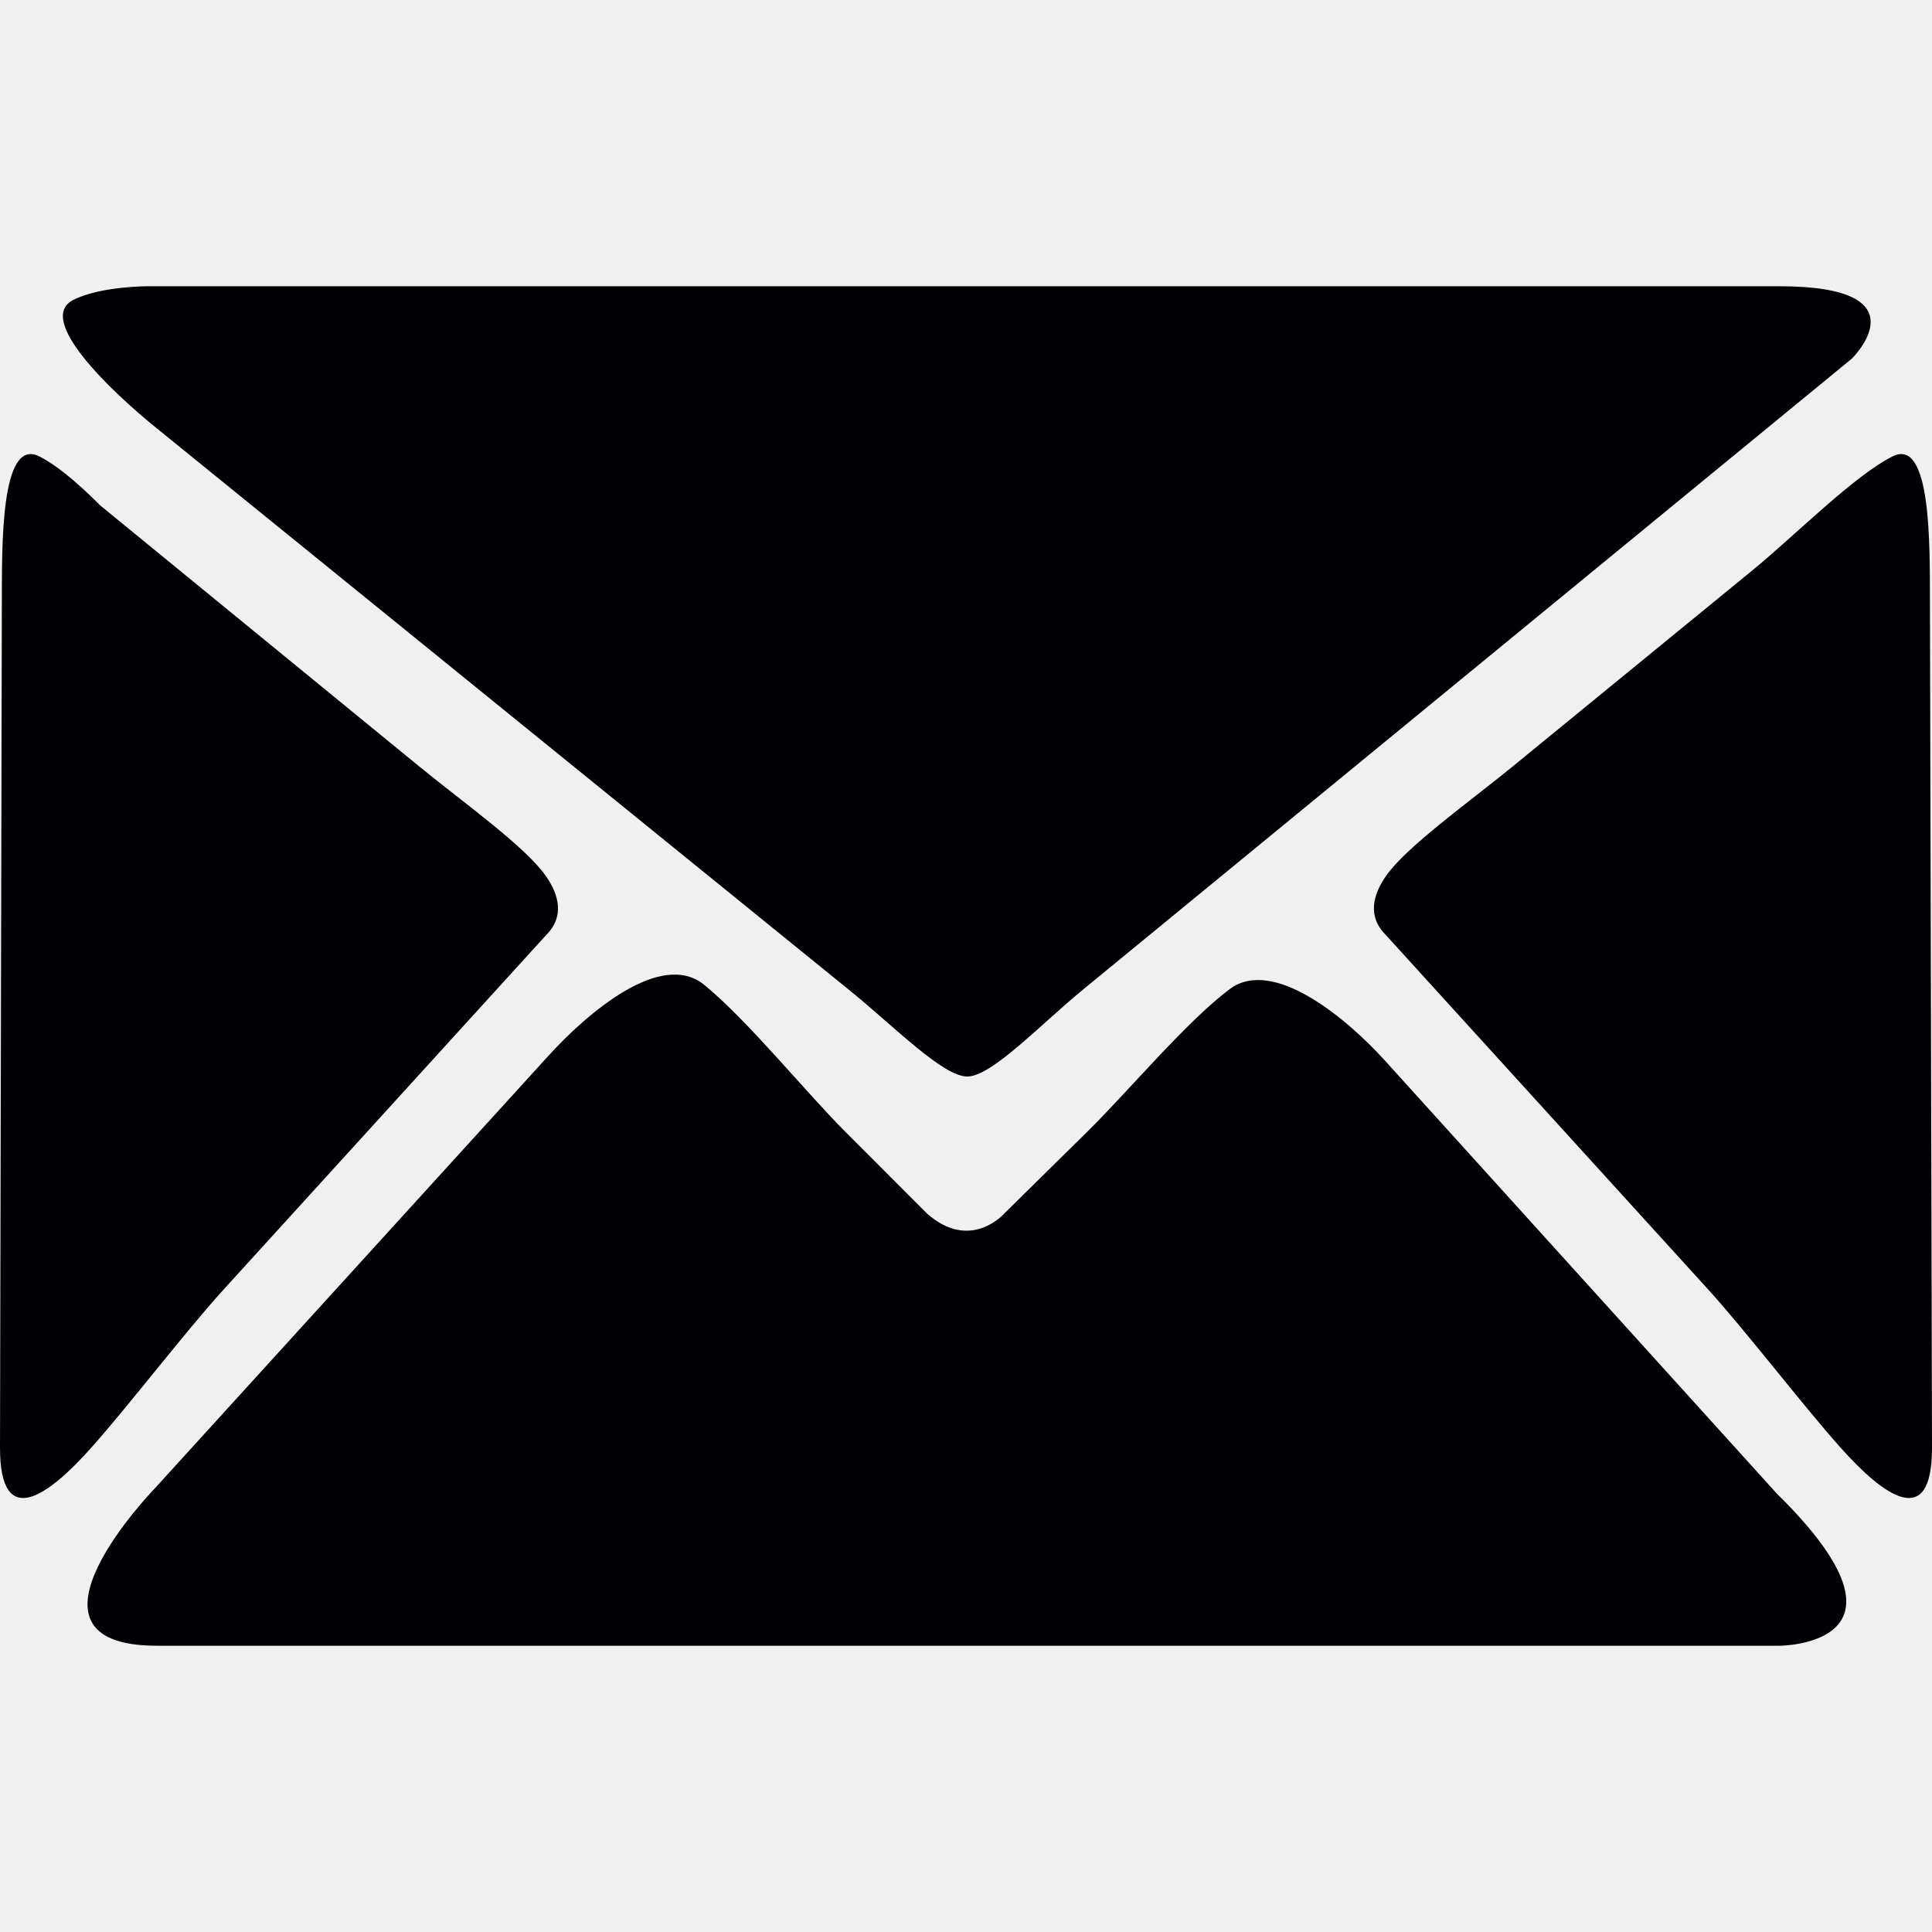
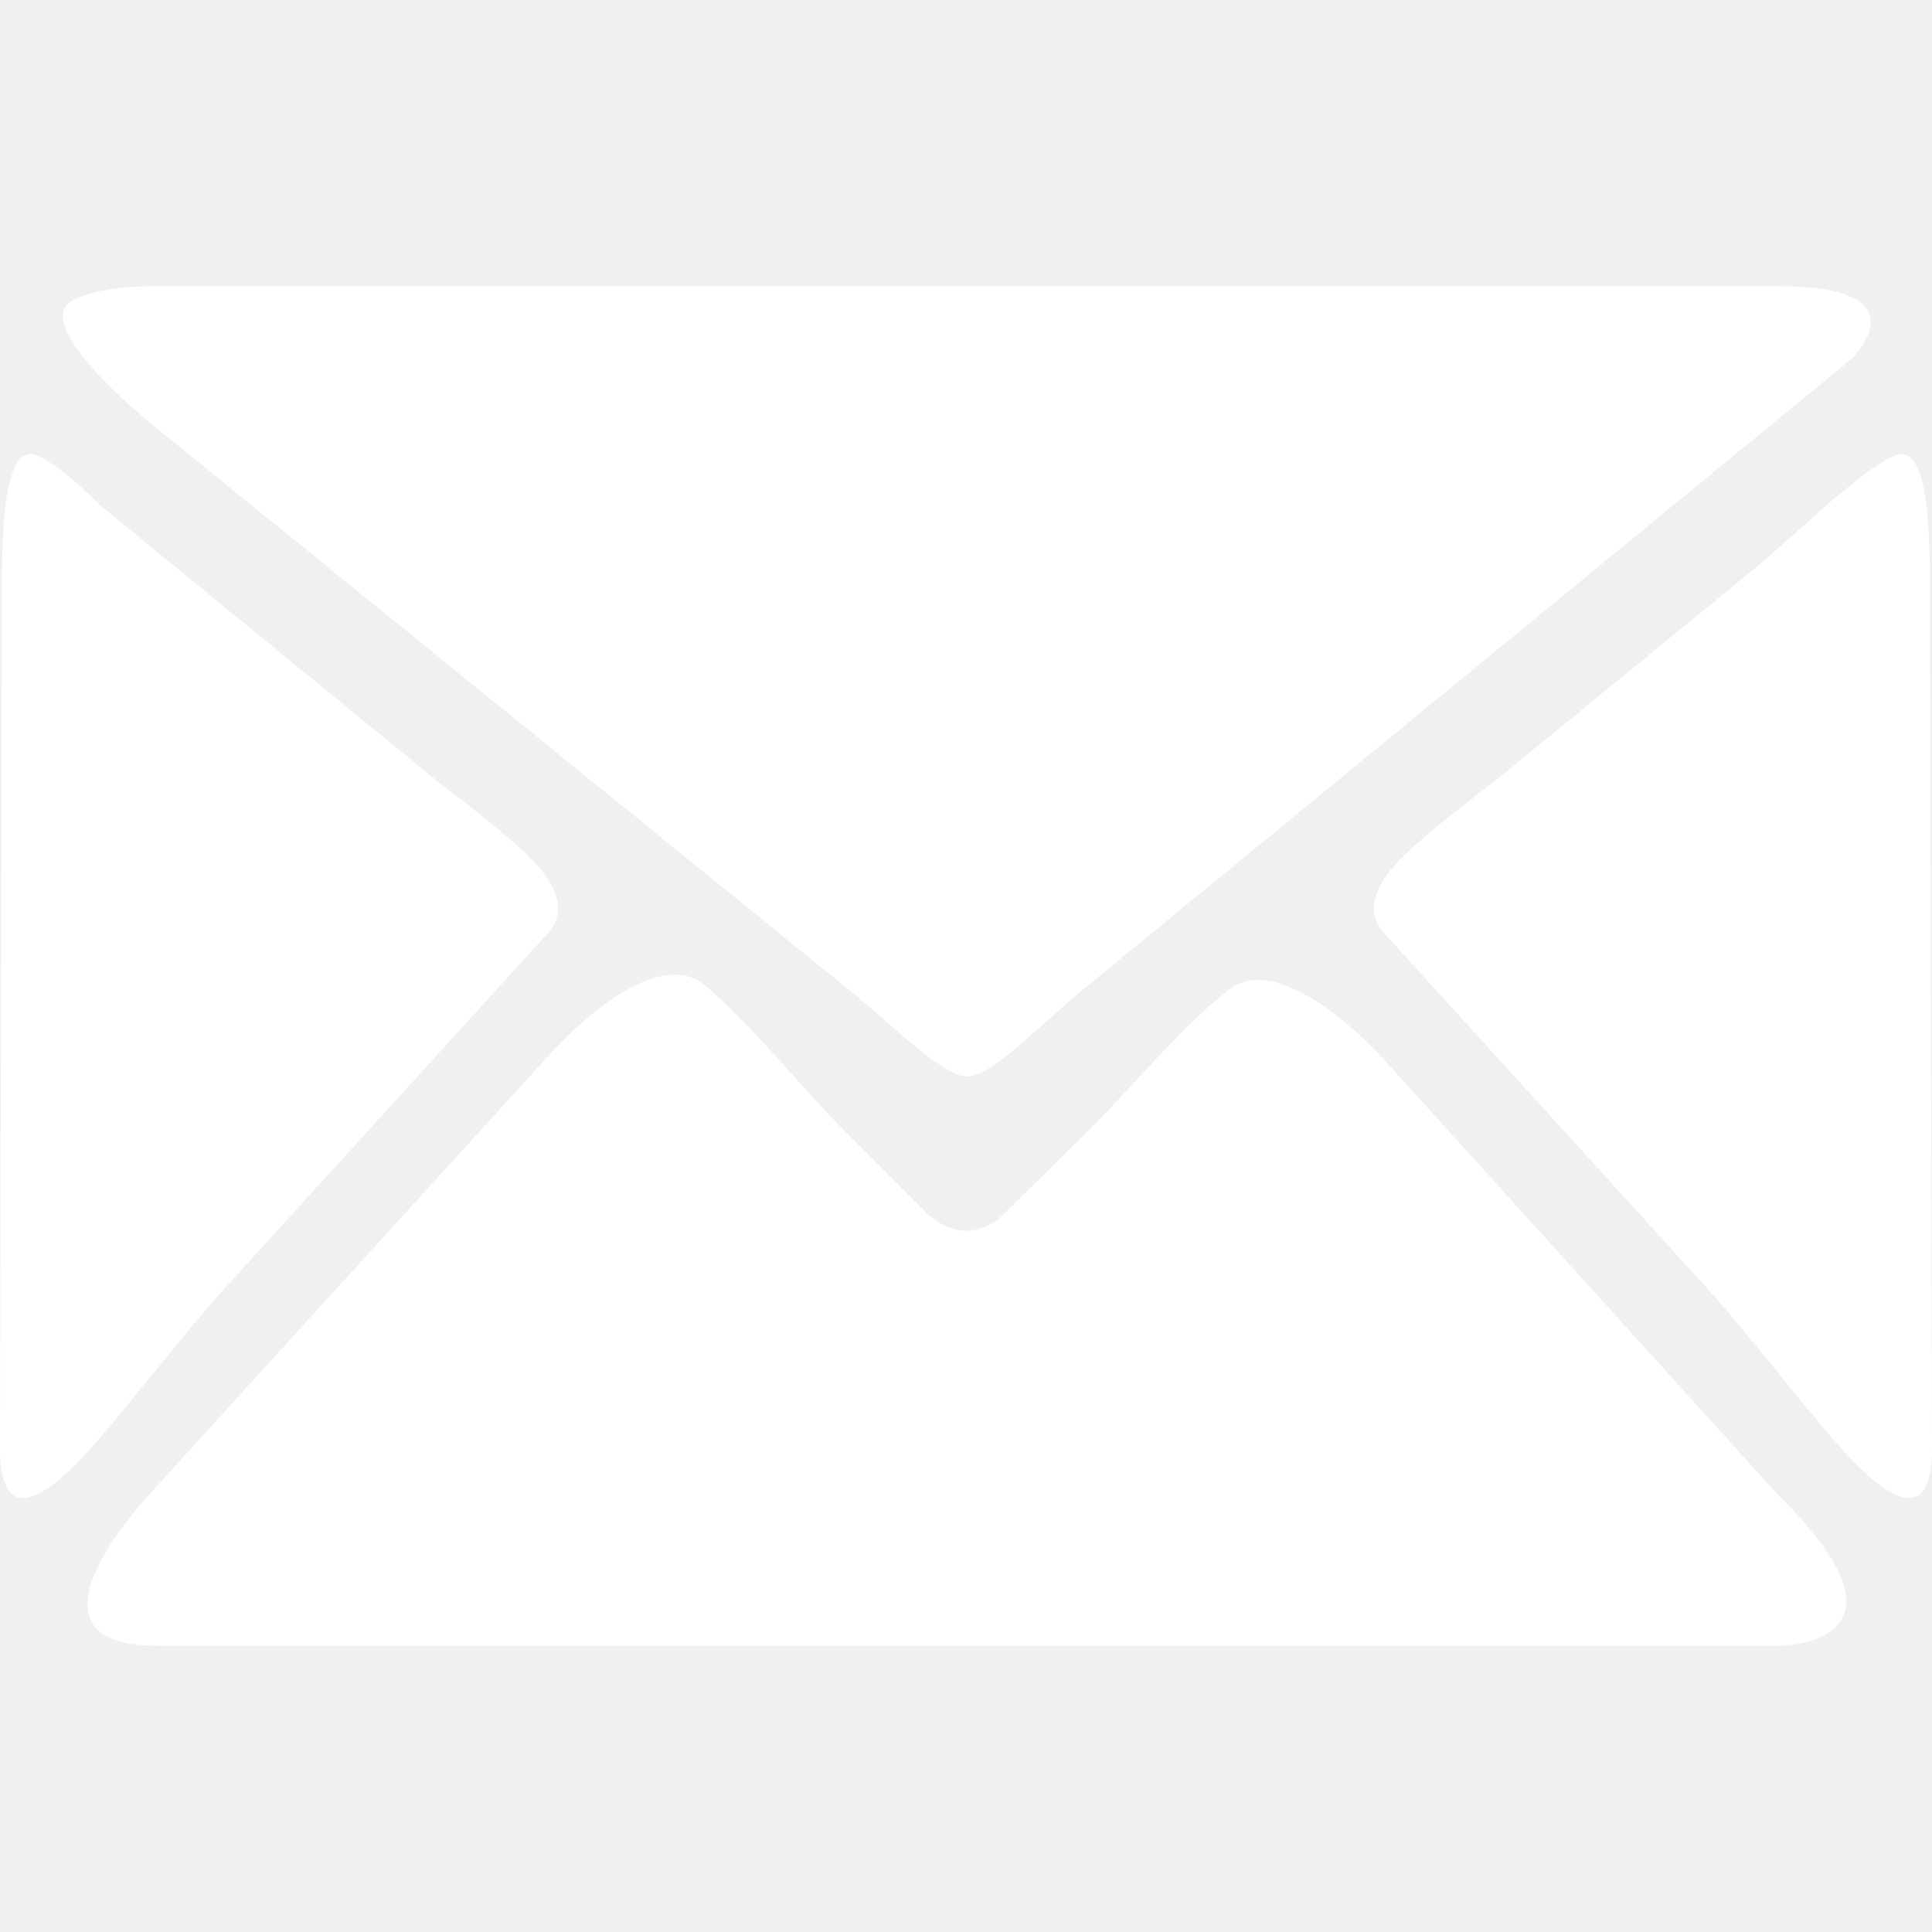
<svg xmlns="http://www.w3.org/2000/svg" version="1.1" id="Capa_1" x="0px" y="0px" viewBox="0 0 305.616 305.616" style="enable-background:new 0 0 305.616 305.616;" xml:space="preserve">
  <g>
-     <path style="fill:#010002;" d="M24.818,260.333c-24.459,0-0.397-24.818-0.397-24.818l62.359-68.532   c6.065-6.663,17.769-16.78,24.612-11.199c6.842,5.58,15.98,16.888,22.344,23.268l12.896,12.907c6.913,6.119,12.232,0,12.232,0   l13.195-12.999c6.418-6.326,15.61-17.362,22.463-22.496c6.853-5.134,18.509,4.629,24.557,11.308l61.994,68.5   c24.47,24.062,0.397,24.062,0.397,24.062H24.818z M35.403,203.951c-6.065,6.668-14.925,18.264-20.913,24.998   C7.729,236.548,0,242.318,0,229.009L0.294,95.311c0.022-9.013-0.228-26.2,5.929-23.116c2.29,1.148,5.423,3.535,9.676,7.794   l50.464,41.288c6.973,5.706,16.801,12.689,20.016,17.34c2.029,2.932,2.959,6.342,0.022,9.29L35.403,203.951z M171.423,156.452   c-6.967,5.716-14.539,13.826-18.406,13.837c-3.867,0.005-11.58-7.919-18.58-13.598L24.634,67.621   c-7-5.673-19.058-17.1-13.065-20.163c4.329-2.214,11.895-2.176,11.895-2.176h258.029c23.23,0,11.417,11.471,11.417,11.471   L171.423,156.452z M291.11,228.949c-5.999-6.728-14.865-18.33-20.924-24.998l-50.969-56.05c-2.953-2.948-2.029-6.358,0-9.29   c3.214-4.65,13.048-11.629,20.027-17.334l37.845-30.959c6.973-5.706,16.143-15.039,22.295-18.123   c6.152-3.084,5.885,14.109,5.907,23.116l0.326,133.698C305.621,242.318,297.881,236.548,291.11,228.949z" />
+     <path d="M24.818,260.333c-24.459,0-0.397-24.818-0.397-24.818l62.359-68.532   c6.065-6.663,17.769-16.78,24.612-11.199c6.842,5.58,15.98,16.888,22.344,23.268l12.896,12.907c6.913,6.119,12.232,0,12.232,0   l13.195-12.999c6.418-6.326,15.61-17.362,22.463-22.496c6.853-5.134,18.509,4.629,24.557,11.308l61.994,68.5   c24.47,24.062,0.397,24.062,0.397,24.062H24.818z M35.403,203.951c-6.065,6.668-14.925,18.264-20.913,24.998   C7.729,236.548,0,242.318,0,229.009L0.294,95.311c0.022-9.013-0.228-26.2,5.929-23.116c2.29,1.148,5.423,3.535,9.676,7.794   l50.464,41.288c6.973,5.706,16.801,12.689,20.016,17.34c2.029,2.932,2.959,6.342,0.022,9.29L35.403,203.951z M171.423,156.452   c-6.967,5.716-14.539,13.826-18.406,13.837c-3.867,0.005-11.58-7.919-18.58-13.598L24.634,67.621   c-7-5.673-19.058-17.1-13.065-20.163c4.329-2.214,11.895-2.176,11.895-2.176h258.029c23.23,0,11.417,11.471,11.417,11.471   L171.423,156.452z M291.11,228.949c-5.999-6.728-14.865-18.33-20.924-24.998l-50.969-56.05c-2.953-2.948-2.029-6.358,0-9.29   c3.214-4.65,13.048-11.629,20.027-17.334l37.845-30.959c6.973-5.706,16.143-15.039,22.295-18.123   c6.152-3.084,5.885,14.109,5.907,23.116l0.326,133.698C305.621,242.318,297.881,236.548,291.11,228.949z" fill="#FFFFFF" />
  </g>
  <g>
</g>
  <g>
</g>
  <g>
</g>
  <g>
</g>
  <g>
</g>
  <g>
</g>
  <g>
</g>
  <g>
</g>
  <g>
</g>
  <g>
</g>
  <g>
</g>
  <g>
</g>
  <g>
</g>
  <g>
</g>
  <g>
</g>
</svg>
